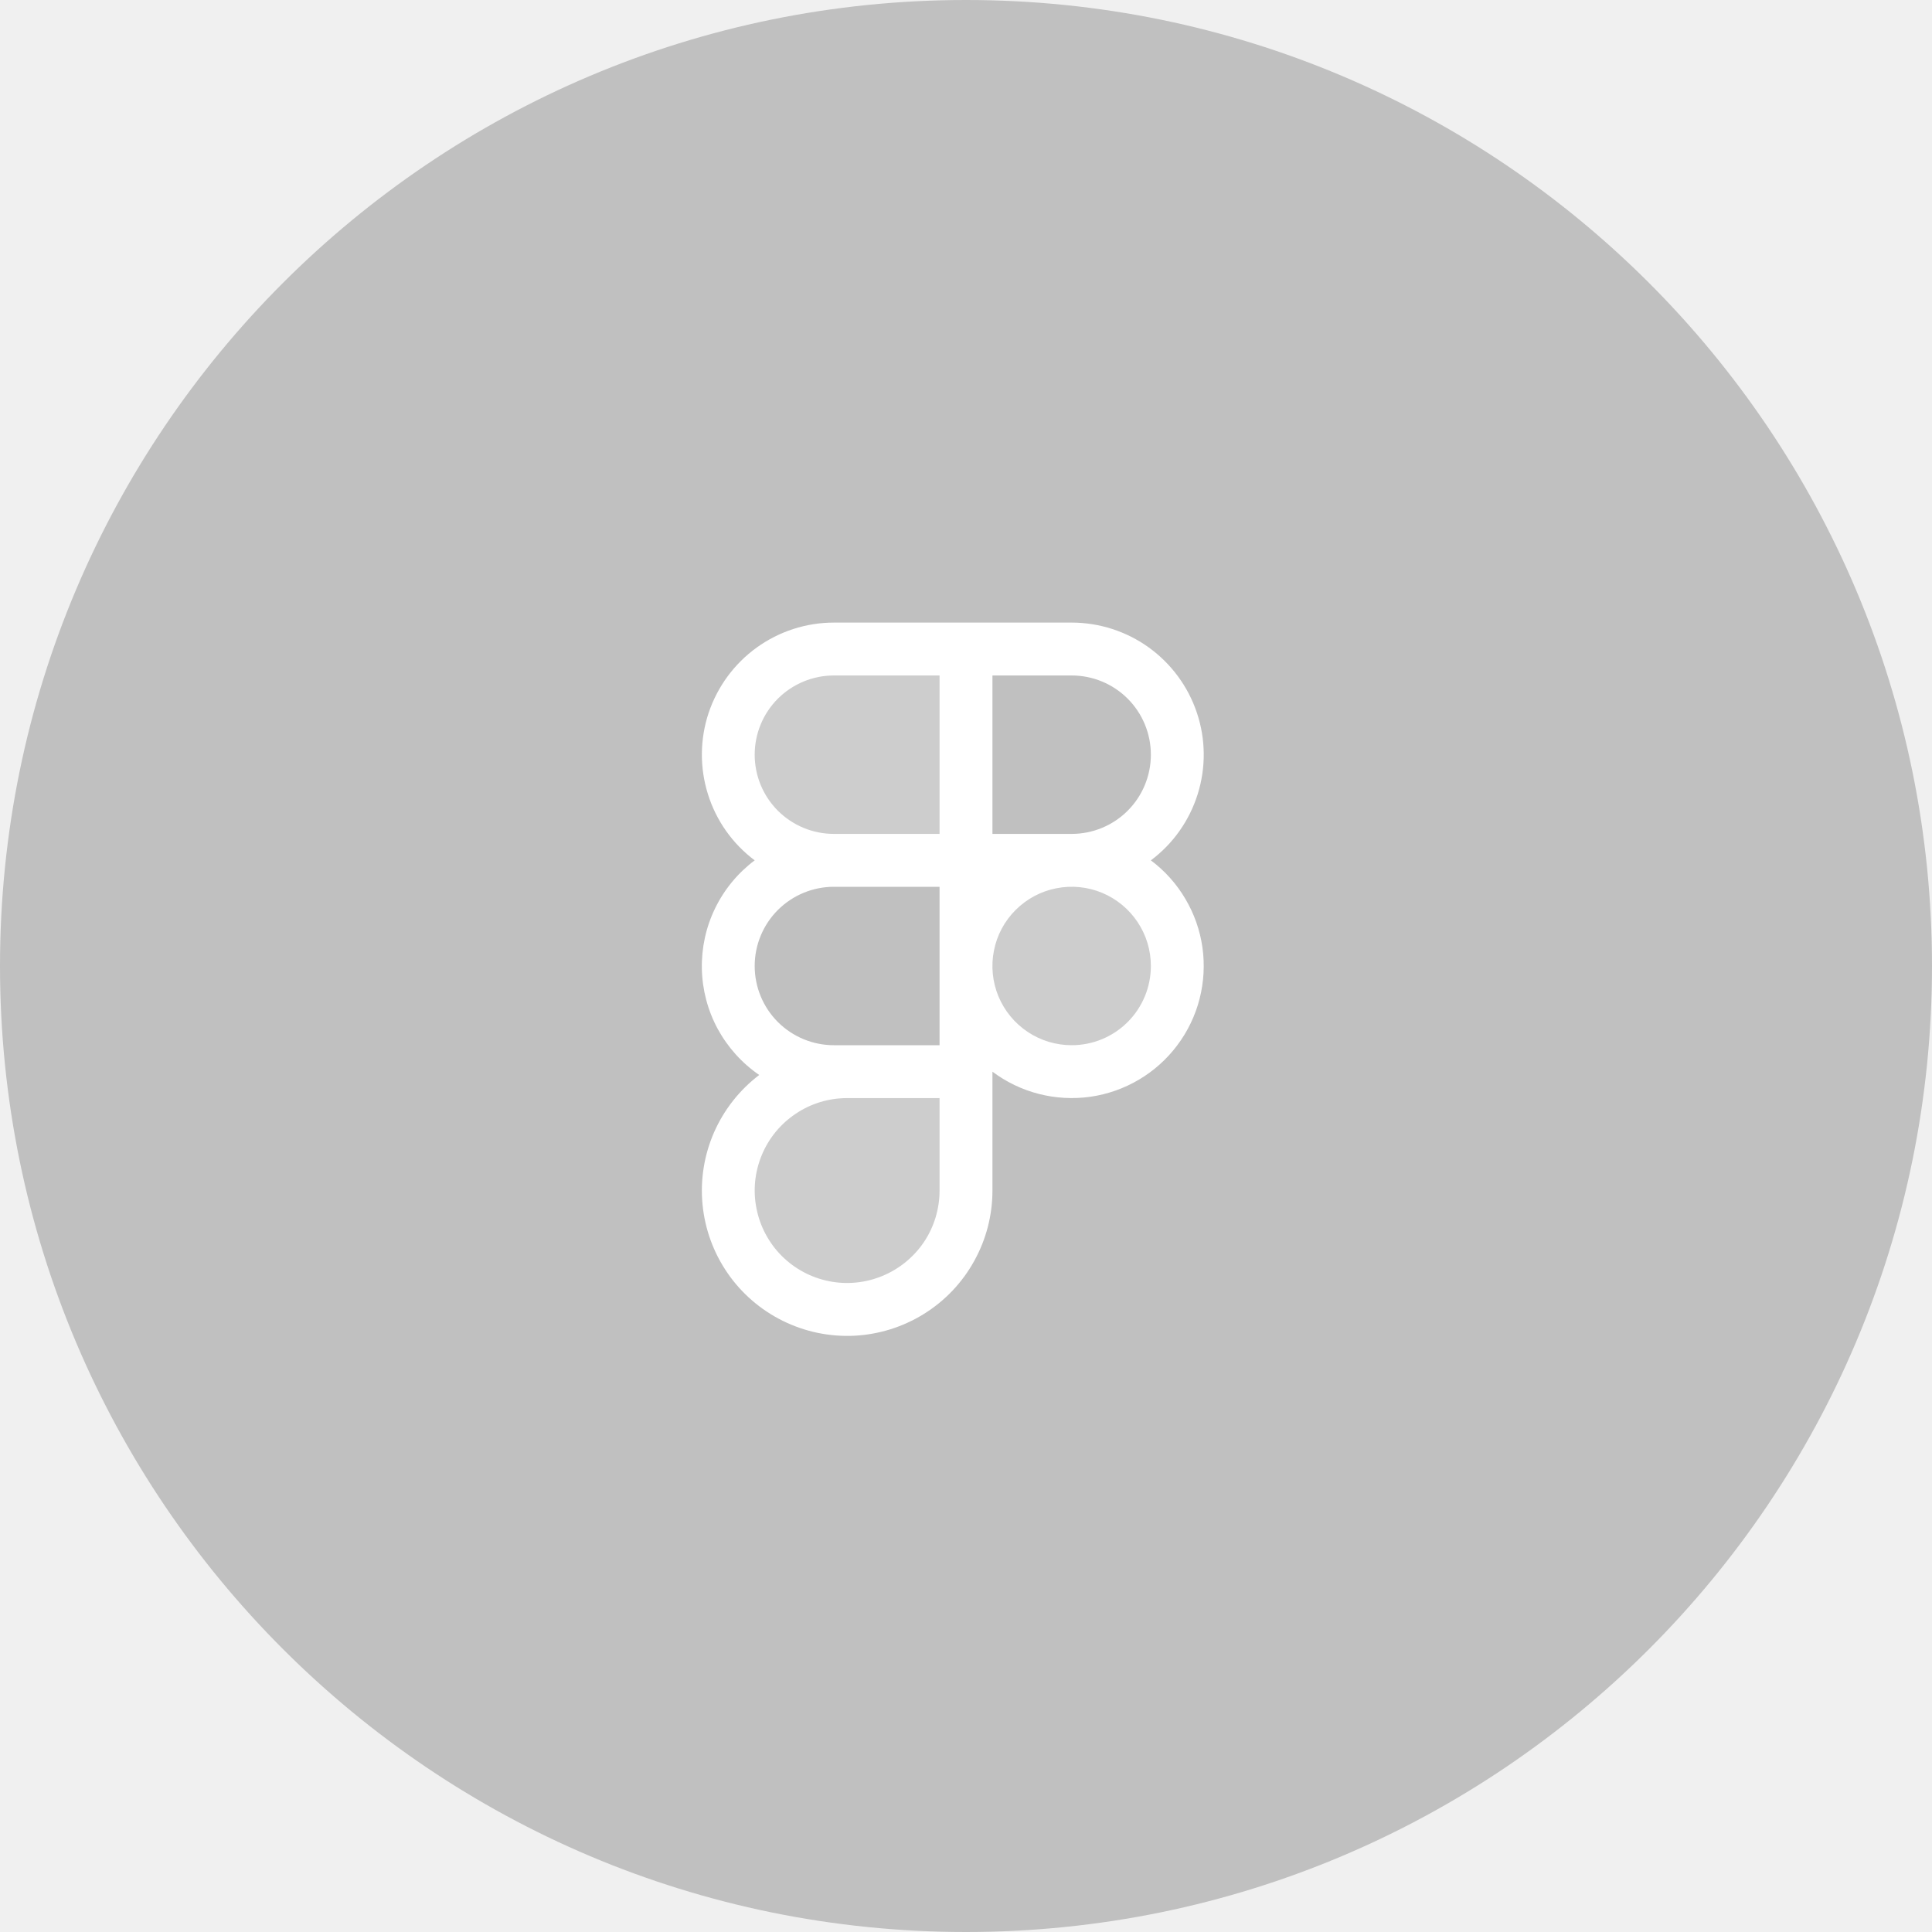
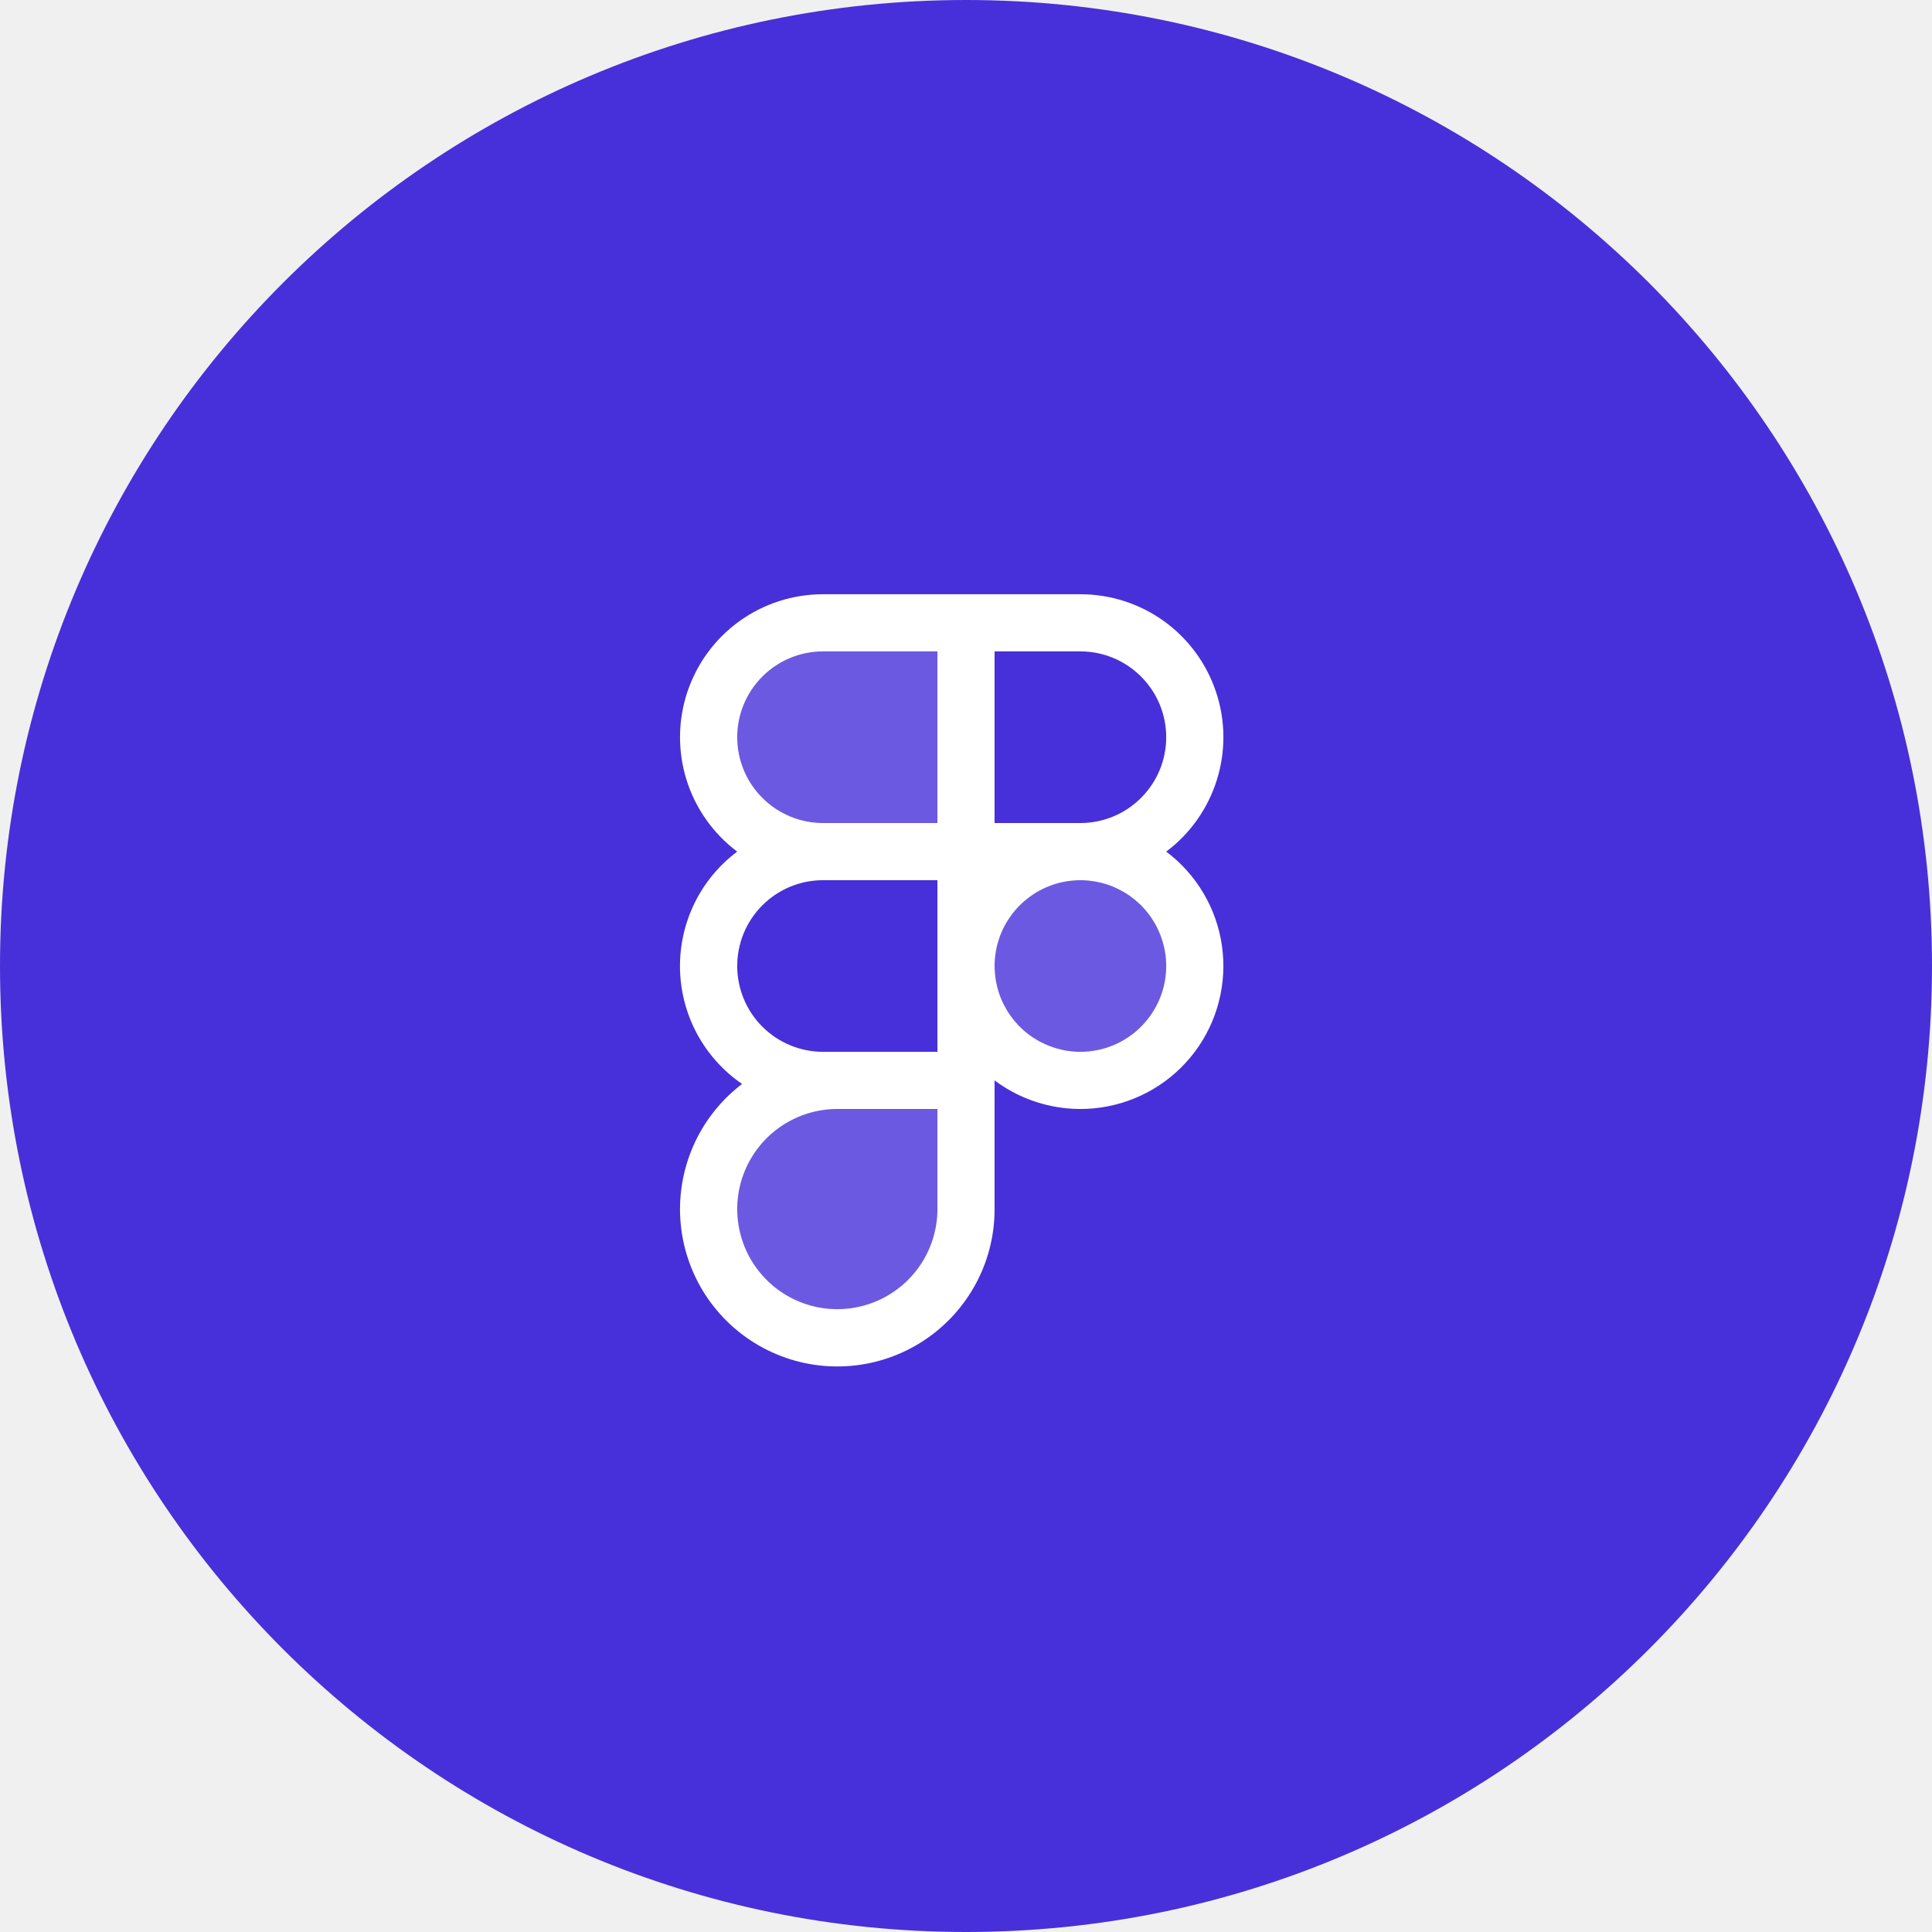
- <svg xmlns="http://www.w3.org/2000/svg" width="32" height="32" viewBox="0 0 32 32" fill="none">
-   <rect width="32" height="32" rx="16" fill="black" fill-opacity="0.2" />
+ <svg xmlns="http://www.w3.org/2000/svg" width="38" height="38" viewBox="0 0 38 38" fill="none">
+   <rect width="38" height="38" rx="19" fill="#4730D9" />
  <g clip-path="url(#clip0_44_33723)">
-     <path opacity="0.2" d="M19.5 16C19.5 16.346 19.397 16.684 19.205 16.972C19.013 17.26 18.739 17.484 18.42 17.617C18.1 17.749 17.748 17.784 17.409 17.716C17.069 17.649 16.757 17.482 16.513 17.237C16.268 16.993 16.101 16.681 16.034 16.341C15.966 16.002 16.001 15.65 16.133 15.33C16.266 15.011 16.49 14.737 16.778 14.545C17.066 14.353 17.404 14.25 17.75 14.25C18.214 14.25 18.659 14.434 18.987 14.763C19.316 15.091 19.5 15.536 19.5 16ZM13.812 14.25H16V10.75H13.812C13.348 10.75 12.903 10.934 12.575 11.263C12.247 11.591 12.062 12.036 12.062 12.5C12.062 12.964 12.247 13.409 12.575 13.737C12.903 14.066 13.348 14.25 13.812 14.25ZM12.062 19.719C12.062 20.241 12.27 20.742 12.639 21.111C13.008 21.48 13.509 21.688 14.031 21.688C14.553 21.688 15.054 21.48 15.423 21.111C15.793 20.742 16 20.241 16 19.719V17.75H14.031C13.509 17.75 13.008 17.957 12.639 18.327C12.27 18.696 12.062 19.197 12.062 19.719Z" fill="white" />
-     <path d="M19.062 14.25C19.43 13.975 19.701 13.591 19.838 13.152C19.975 12.714 19.971 12.244 19.825 11.808C19.68 11.373 19.401 10.994 19.029 10.725C18.657 10.457 18.209 10.312 17.75 10.312H13.812C13.353 10.312 12.906 10.457 12.534 10.725C12.161 10.994 11.883 11.373 11.737 11.808C11.592 12.244 11.588 12.714 11.725 13.152C11.861 13.591 12.133 13.975 12.5 14.25C12.222 14.458 11.998 14.73 11.845 15.043C11.693 15.355 11.618 15.699 11.625 16.047C11.632 16.394 11.722 16.735 11.887 17.041C12.053 17.346 12.288 17.608 12.575 17.805C12.249 18.053 11.992 18.38 11.827 18.755C11.663 19.13 11.597 19.541 11.636 19.948C11.675 20.356 11.817 20.747 12.049 21.084C12.281 21.422 12.596 21.694 12.963 21.876C13.33 22.058 13.737 22.143 14.146 22.124C14.555 22.104 14.953 21.98 15.301 21.764C15.649 21.548 15.936 21.247 16.134 20.889C16.334 20.531 16.438 20.128 16.438 19.719V17.75C16.667 17.922 16.929 18.048 17.207 18.119C17.485 18.19 17.775 18.206 18.059 18.166C18.344 18.125 18.617 18.029 18.865 17.882C19.112 17.736 19.328 17.542 19.5 17.312C19.672 17.083 19.798 16.821 19.869 16.543C19.94 16.265 19.956 15.975 19.916 15.691C19.875 15.406 19.779 15.133 19.632 14.886C19.486 14.638 19.292 14.422 19.062 14.25ZM19.062 12.5C19.062 12.848 18.924 13.182 18.678 13.428C18.432 13.674 18.098 13.812 17.75 13.812H16.438V11.188H17.75C18.098 11.188 18.432 11.326 18.678 11.572C18.924 11.818 19.062 12.152 19.062 12.5ZM12.5 12.5C12.5 12.152 12.638 11.818 12.884 11.572C13.131 11.326 13.464 11.188 13.812 11.188H15.562V13.812H13.812C13.464 13.812 13.131 13.674 12.884 13.428C12.638 13.182 12.5 12.848 12.5 12.5ZM13.812 17.312C13.464 17.312 13.131 17.174 12.884 16.928C12.638 16.682 12.5 16.348 12.5 16C12.5 15.652 12.638 15.318 12.884 15.072C13.131 14.826 13.464 14.688 13.812 14.688H15.562V17.312H13.812ZM15.562 19.719C15.562 20.022 15.473 20.318 15.305 20.57C15.136 20.821 14.897 21.017 14.617 21.133C14.338 21.249 14.03 21.28 13.733 21.221C13.435 21.162 13.163 21.016 12.948 20.802C12.734 20.587 12.588 20.314 12.53 20.017C12.47 19.72 12.501 19.413 12.617 19.133C12.732 18.853 12.929 18.614 13.181 18.446C13.432 18.277 13.728 18.188 14.031 18.188H15.562V19.719ZM17.75 17.312C17.49 17.312 17.237 17.235 17.021 17.091C16.805 16.947 16.637 16.742 16.537 16.502C16.438 16.262 16.412 15.998 16.463 15.744C16.513 15.489 16.638 15.255 16.822 15.072C17.006 14.888 17.239 14.763 17.494 14.713C17.749 14.662 18.012 14.688 18.252 14.787C18.492 14.887 18.697 15.055 18.841 15.271C18.986 15.487 19.062 15.74 19.062 16C19.062 16.348 18.924 16.682 18.678 16.928C18.432 17.174 18.098 17.312 17.75 17.312Z" fill="white" />
+     <path opacity="0.2" d="M23.5 19C23.5 19.445 23.368 19.88 23.121 20.25C22.874 20.62 22.522 20.908 22.111 21.079C21.7 21.249 21.247 21.294 20.811 21.207C20.375 21.12 19.974 20.906 19.659 20.591C19.344 20.276 19.13 19.875 19.043 19.439C18.956 19.003 19.001 18.55 19.171 18.139C19.342 17.728 19.63 17.376 20 17.129C20.37 16.882 20.805 16.75 21.25 16.75C21.847 16.75 22.419 16.987 22.841 17.409C23.263 17.831 23.5 18.403 23.5 19ZM16.188 16.75H19V12.25H16.188C15.591 12.25 15.018 12.487 14.597 12.909C14.175 13.331 13.938 13.903 13.938 14.5C13.938 15.097 14.175 15.669 14.597 16.091C15.018 16.513 15.591 16.75 16.188 16.75ZM13.938 23.781C13.938 24.453 14.204 25.096 14.679 25.571C15.154 26.046 15.797 26.312 16.469 26.312C17.14 26.312 17.784 26.046 18.259 25.571C18.733 25.096 19 24.453 19 23.781V21.25H16.469C15.797 21.25 15.154 21.517 14.679 21.991C14.204 22.466 13.938 23.11 13.938 23.781Z" fill="white" />
+     <path d="M22.938 16.75C23.41 16.396 23.759 15.902 23.934 15.339C24.111 14.775 24.105 14.171 23.918 13.611C23.732 13.051 23.373 12.563 22.895 12.218C22.416 11.873 21.84 11.688 21.25 11.688H16.188C15.597 11.688 15.022 11.873 14.543 12.218C14.064 12.563 13.706 13.051 13.519 13.611C13.333 14.171 13.327 14.775 13.503 15.339C13.679 15.902 14.028 16.396 14.5 16.75C14.142 17.018 13.854 17.367 13.658 17.769C13.463 18.171 13.365 18.613 13.375 19.06C13.384 19.507 13.5 19.945 13.712 20.338C13.925 20.731 14.228 21.068 14.596 21.32C14.177 21.639 13.846 22.059 13.635 22.542C13.424 23.024 13.339 23.552 13.389 24.076C13.439 24.601 13.622 25.104 13.92 25.537C14.219 25.971 14.623 26.321 15.095 26.555C15.567 26.789 16.091 26.898 16.616 26.873C17.142 26.848 17.653 26.689 18.101 26.411C18.548 26.134 18.917 25.746 19.173 25.286C19.429 24.826 19.563 24.308 19.562 23.781V21.25C19.858 21.472 20.194 21.633 20.552 21.724C20.91 21.816 21.282 21.837 21.648 21.784C22.013 21.732 22.365 21.608 22.683 21.42C23.001 21.232 23.278 20.983 23.5 20.688C23.722 20.392 23.883 20.056 23.974 19.698C24.066 19.34 24.086 18.968 24.034 18.602C23.982 18.237 23.858 17.885 23.67 17.567C23.482 17.249 23.233 16.972 22.938 16.75ZM22.938 14.5C22.938 14.948 22.76 15.377 22.443 15.693C22.127 16.01 21.698 16.188 21.25 16.188H19.562V12.812H21.25C21.698 12.812 22.127 12.99 22.443 13.307C22.76 13.623 22.938 14.052 22.938 14.5ZM14.5 14.5C14.5 14.052 14.678 13.623 14.994 13.307C15.311 12.99 15.74 12.812 16.188 12.812H18.438V16.188H16.188C15.74 16.188 15.311 16.01 14.994 15.693C14.678 15.377 14.5 14.948 14.5 14.5ZM16.188 20.688C15.74 20.688 15.311 20.51 14.994 20.193C14.678 19.877 14.5 19.448 14.5 19C14.5 18.552 14.678 18.123 14.994 17.807C15.311 17.49 15.74 17.312 16.188 17.312H18.438V20.688H16.188ZM18.438 23.781C18.438 24.171 18.322 24.551 18.106 24.875C17.889 25.199 17.582 25.451 17.222 25.6C16.862 25.749 16.466 25.788 16.085 25.712C15.703 25.636 15.352 25.449 15.077 25.173C14.801 24.898 14.614 24.547 14.538 24.165C14.462 23.783 14.501 23.388 14.65 23.028C14.799 22.668 15.051 22.361 15.375 22.144C15.699 21.928 16.079 21.812 16.469 21.812H18.438V23.781ZM21.25 20.688C20.916 20.688 20.59 20.588 20.312 20.403C20.035 20.218 19.819 19.954 19.691 19.646C19.563 19.337 19.53 18.998 19.595 18.671C19.66 18.343 19.821 18.043 20.057 17.807C20.293 17.571 20.593 17.41 20.921 17.345C21.248 17.28 21.587 17.313 21.896 17.441C22.204 17.569 22.468 17.785 22.653 18.062C22.838 18.34 22.938 18.666 22.938 19C22.938 19.448 22.76 19.877 22.443 20.193C22.127 20.51 21.698 20.688 21.25 20.688Z" fill="white" />
  </g>
  <defs>
    <clipPath id="clip0_44_33723">
-       <rect width="14" height="14" fill="white" transform="translate(9 9)" />
+       <rect width="18" height="18" fill="white" transform="translate(10 10)" />
    </clipPath>
  </defs>
</svg>
